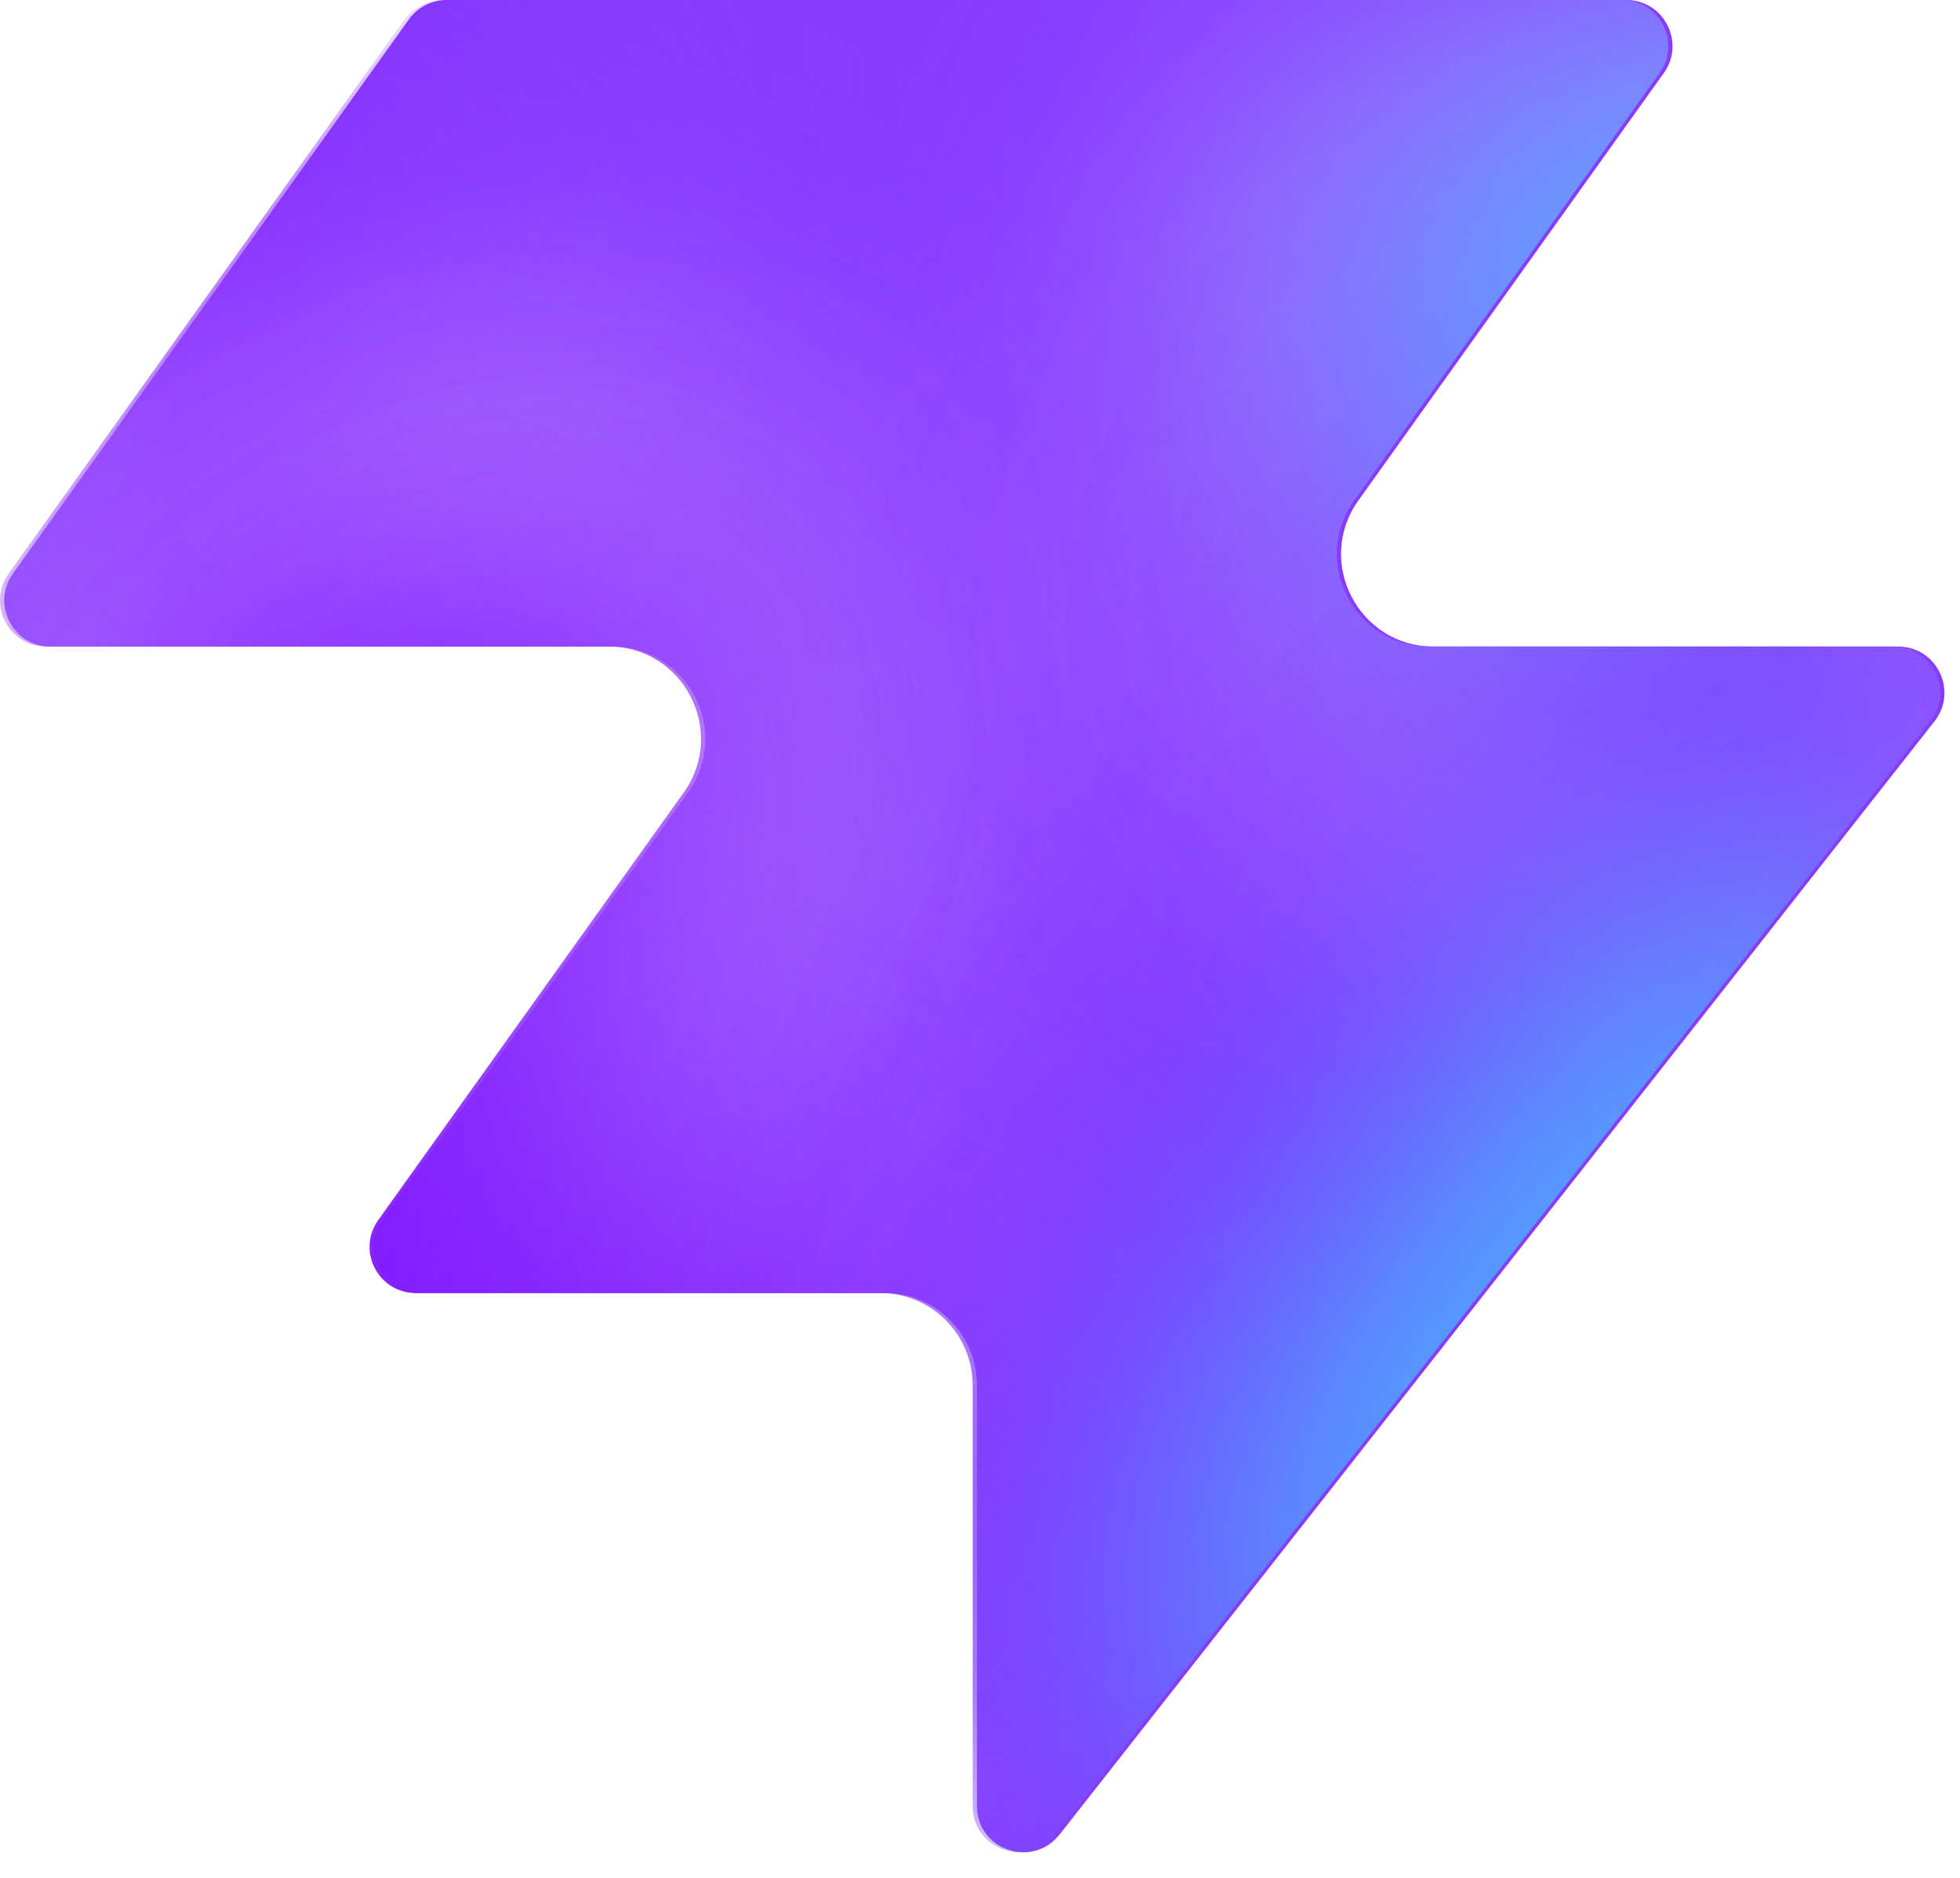
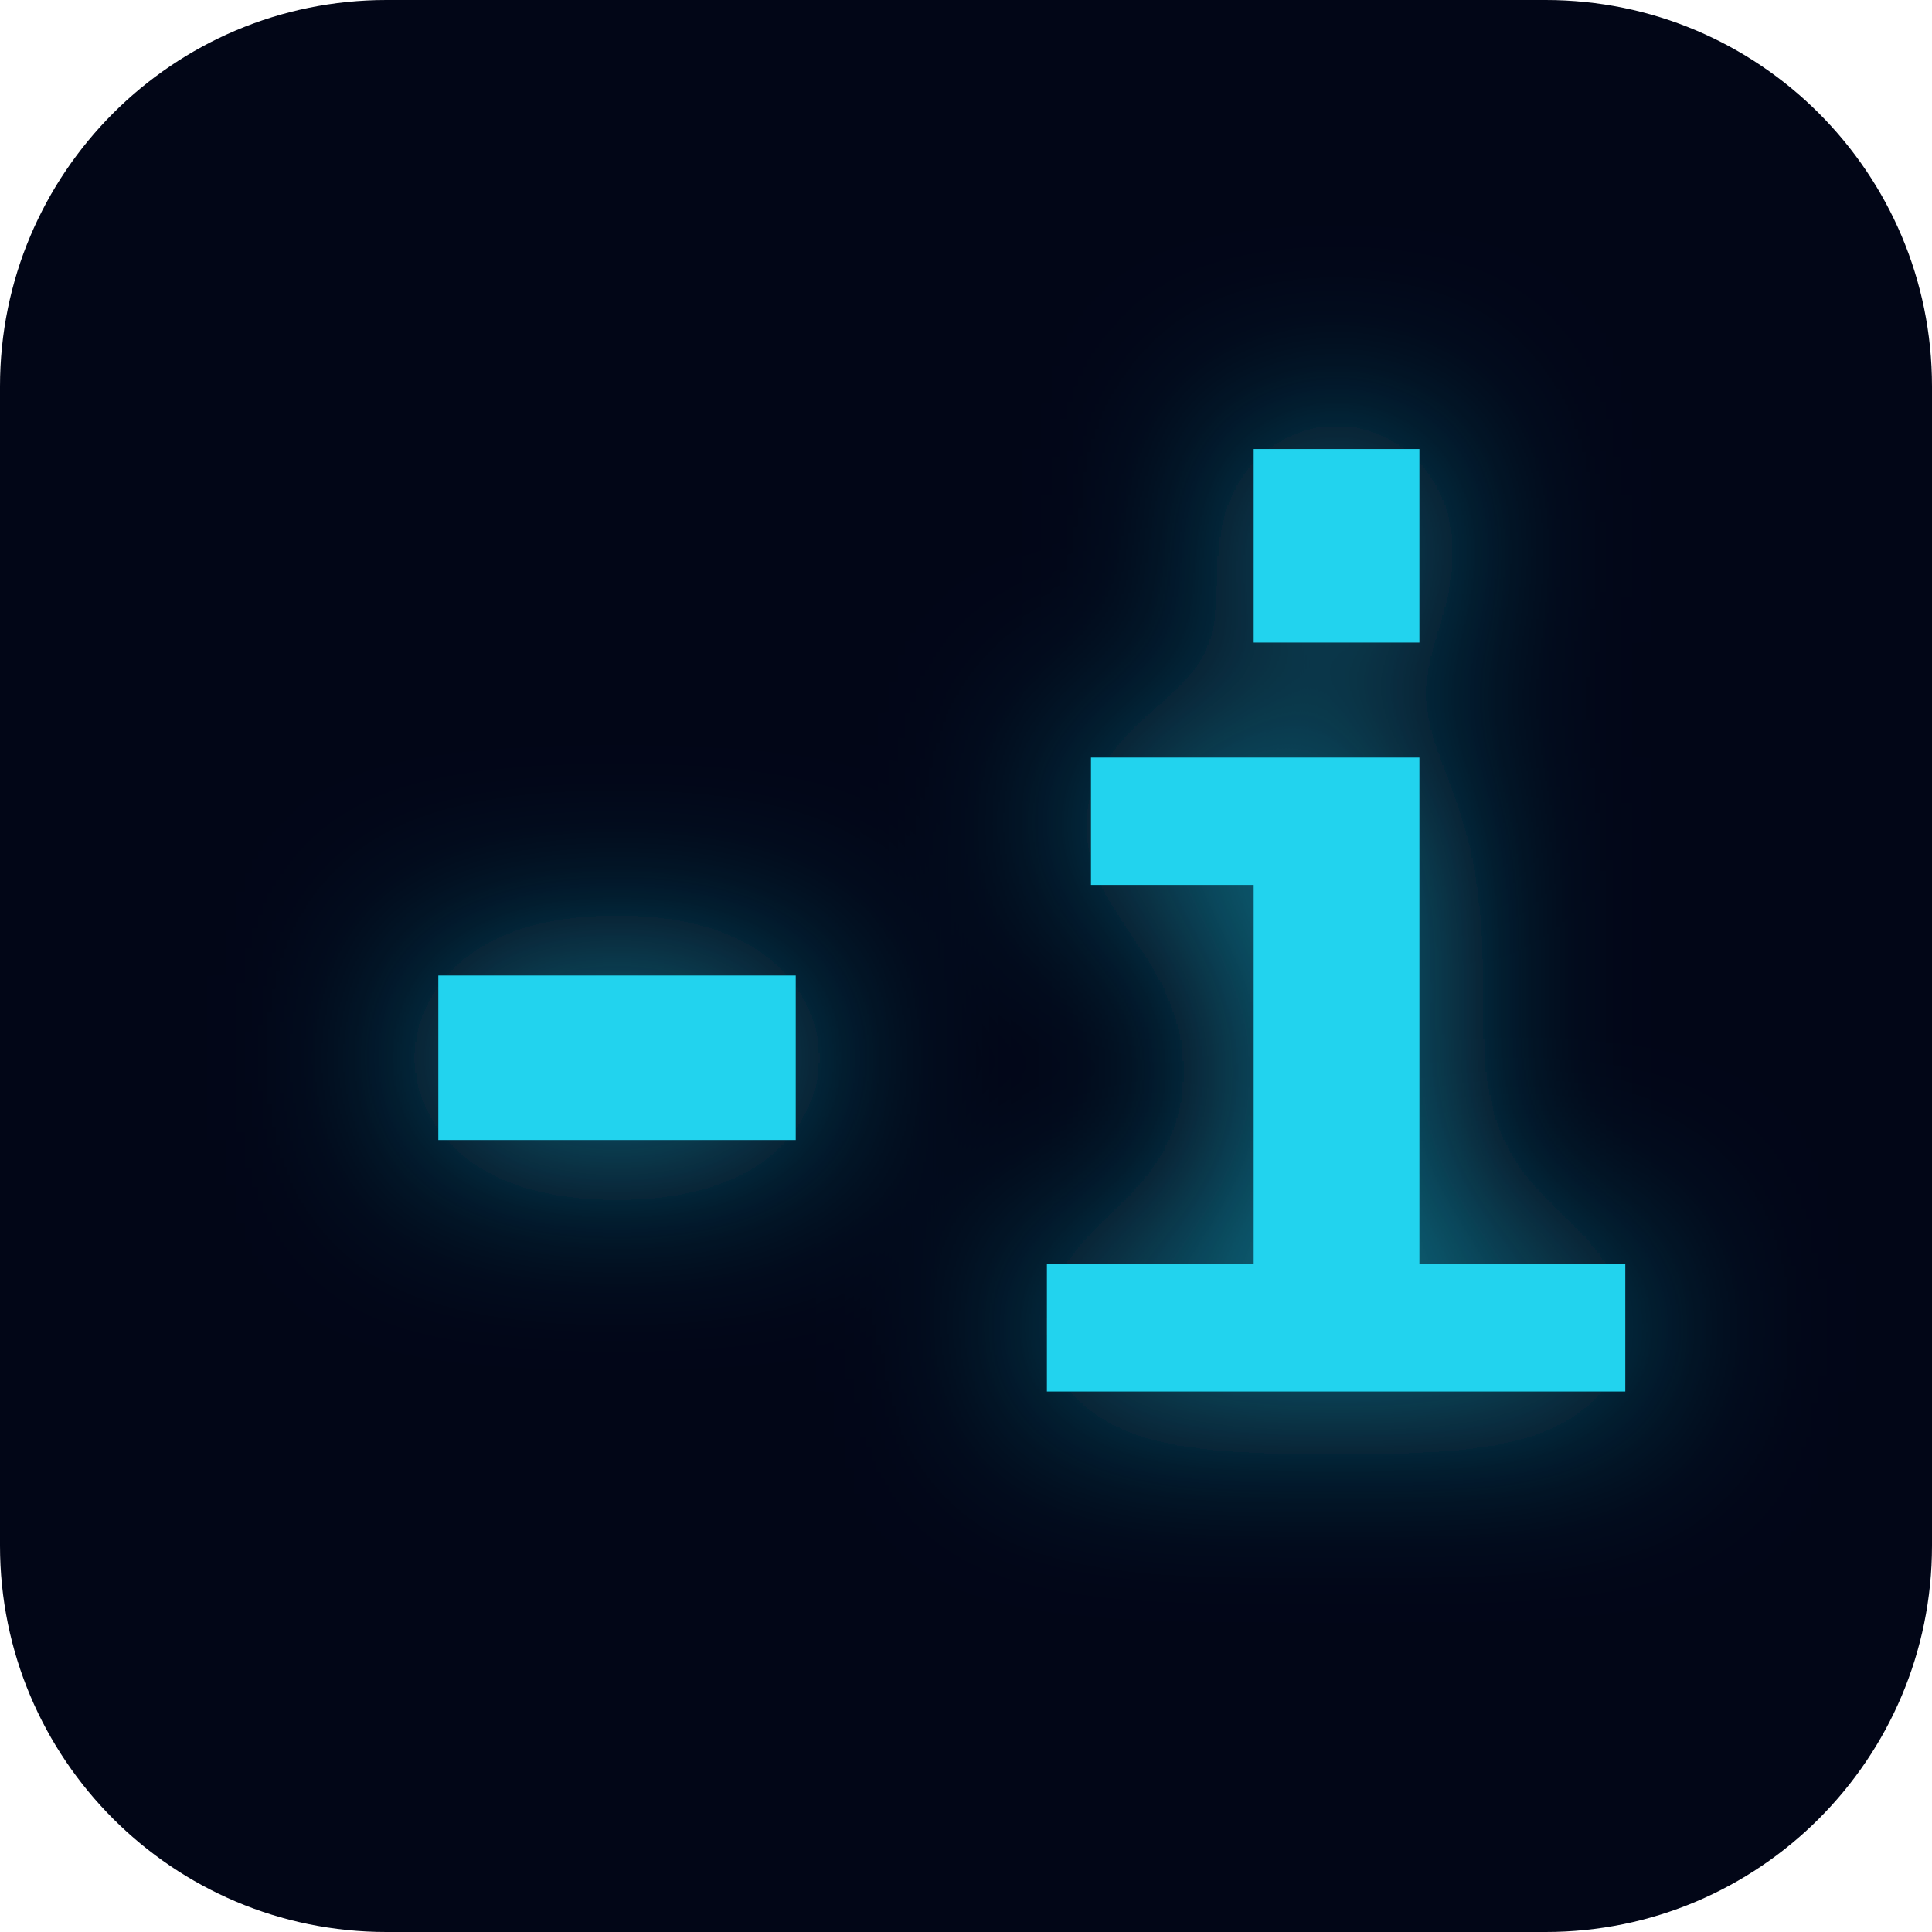
- <svg xmlns="http://www.w3.org/2000/svg" width="48" height="46" fill="none" viewBox="0 0 48 46">
-   <path fill="#863bff" d="M25.946 44.938c-.664.845-2.021.375-2.021-.698V33.937a2.26 2.26 0 0 0-2.262-2.262H10.287c-.92 0-1.456-1.04-.92-1.788l7.48-10.471c1.07-1.497 0-3.578-1.842-3.578H1.237c-.92 0-1.456-1.04-.92-1.788L10.013.474c.214-.297.556-.474.92-.474h28.894c.92 0 1.456 1.04.92 1.788l-7.48 10.471c-1.07 1.498 0 3.579 1.842 3.579h11.377c.943 0 1.473 1.088.89 1.83L25.947 44.94z" style="fill:#863bff;fill:color(display-p3 .525 .23 1);fill-opacity:1" />
-   <mask id="a" width="48" height="46" x="0" y="0" maskUnits="userSpaceOnUse" style="mask-type:alpha">
-     <path fill="#000" d="M25.842 44.938c-.664.844-2.021.375-2.021-.698V33.937a2.26 2.26 0 0 0-2.262-2.262H10.183c-.92 0-1.456-1.04-.92-1.788l7.48-10.471c1.07-1.498 0-3.579-1.842-3.579H1.133c-.92 0-1.456-1.04-.92-1.787L9.91.473c.214-.297.556-.474.92-.474h28.894c.92 0 1.456 1.04.92 1.788l-7.48 10.471c-1.07 1.498 0 3.578 1.842 3.578h11.377c.943 0 1.473 1.088.89 1.832L25.843 44.94z" style="fill:#000;fill-opacity:1" />
-   </mask>
-   <g mask="url(#a)">
-     <g filter="url(#b)">
-       <ellipse cx="5.508" cy="14.704" fill="#ede6ff" rx="5.508" ry="14.704" style="fill:#ede6ff;fill:color(display-p3 .927 .903 1);fill-opacity:1" transform="matrix(.00324 1 1 -.00324 -4.47 31.516)" />
-     </g>
-     <g filter="url(#c)">
-       <ellipse cx="10.399" cy="29.851" fill="#ede6ff" rx="10.399" ry="29.851" style="fill:#ede6ff;fill:color(display-p3 .927 .903 1);fill-opacity:1" transform="matrix(.00324 1 1 -.00324 -39.328 7.883)" />
-     </g>
-     <g filter="url(#d)">
-       <ellipse cx="5.508" cy="30.487" fill="#7e14ff" rx="5.508" ry="30.487" style="fill:#7e14ff;fill:color(display-p3 .492 .077 1);fill-opacity:1" transform="rotate(89.814 -25.913 -14.639)scale(1 -1)" />
-     </g>
-     <g filter="url(#e)">
-       <ellipse cx="5.508" cy="30.599" fill="#7e14ff" rx="5.508" ry="30.599" style="fill:#7e14ff;fill:color(display-p3 .492 .077 1);fill-opacity:1" transform="rotate(89.814 -32.644 -3.334)scale(1 -1)" />
-     </g>
-     <g filter="url(#f)">
-       <ellipse cx="5.508" cy="30.599" fill="#7e14ff" rx="5.508" ry="30.599" style="fill:#7e14ff;fill:color(display-p3 .492 .077 1);fill-opacity:1" transform="matrix(.00324 1 1 -.00324 -34.34 30.47)" />
-     </g>
-     <g filter="url(#g)">
-       <ellipse cx="14.072" cy="22.078" fill="#ede6ff" rx="14.072" ry="22.078" style="fill:#ede6ff;fill:color(display-p3 .927 .903 1);fill-opacity:1" transform="rotate(93.35 24.506 48.493)scale(-1 1)" />
-     </g>
-     <g filter="url(#h)">
-       <ellipse cx="3.47" cy="21.501" fill="#7e14ff" rx="3.47" ry="21.501" style="fill:#7e14ff;fill:color(display-p3 .492 .077 1);fill-opacity:1" transform="rotate(89.009 28.708 47.59)scale(-1 1)" />
-     </g>
-     <g filter="url(#i)">
-       <ellipse cx="3.47" cy="21.501" fill="#7e14ff" rx="3.47" ry="21.501" style="fill:#7e14ff;fill:color(display-p3 .492 .077 1);fill-opacity:1" transform="rotate(89.009 28.708 47.59)scale(-1 1)" />
-     </g>
-     <g filter="url(#j)">
-       <ellipse cx=".387" cy="8.972" fill="#7e14ff" rx="4.407" ry="29.108" style="fill:#7e14ff;fill:color(display-p3 .492 .077 1);fill-opacity:1" transform="rotate(39.51 .387 8.972)" />
-     </g>
-     <g filter="url(#k)">
-       <ellipse cx="47.523" cy="-6.092" fill="#7e14ff" rx="4.407" ry="29.108" style="fill:#7e14ff;fill:color(display-p3 .492 .077 1);fill-opacity:1" transform="rotate(37.892 47.523 -6.092)" />
-     </g>
-     <g filter="url(#l)">
-       <ellipse cx="41.412" cy="6.333" fill="#47bfff" rx="5.971" ry="9.665" style="fill:#47bfff;fill:color(display-p3 .28 .748 1);fill-opacity:1" transform="rotate(37.892 41.412 6.333)" />
-     </g>
-     <g filter="url(#m)">
-       <ellipse cx="-1.879" cy="38.332" fill="#7e14ff" rx="4.407" ry="29.108" style="fill:#7e14ff;fill:color(display-p3 .492 .077 1);fill-opacity:1" transform="rotate(37.892 -1.88 38.332)" />
-     </g>
-     <g filter="url(#n)">
-       <ellipse cx="-1.879" cy="38.332" fill="#7e14ff" rx="4.407" ry="29.108" style="fill:#7e14ff;fill:color(display-p3 .492 .077 1);fill-opacity:1" transform="rotate(37.892 -1.88 38.332)" />
-     </g>
-     <g filter="url(#o)">
-       <ellipse cx="35.651" cy="29.907" fill="#7e14ff" rx="4.407" ry="29.108" style="fill:#7e14ff;fill:color(display-p3 .492 .077 1);fill-opacity:1" transform="rotate(37.892 35.651 29.907)" />
-     </g>
-     <g filter="url(#p)">
-       <ellipse cx="38.418" cy="32.4" fill="#47bfff" rx="5.971" ry="15.297" style="fill:#47bfff;fill:color(display-p3 .28 .748 1);fill-opacity:1" transform="rotate(37.892 38.418 32.4)" />
-     </g>
-   </g>
-   <defs>
-     <filter id="b" width="60.045" height="41.654" x="-19.77" y="16.149" color-interpolation-filters="sRGB" filterUnits="userSpaceOnUse">
-       <feFlood flood-opacity="0" result="BackgroundImageFix" />
-       <feBlend in="SourceGraphic" in2="BackgroundImageFix" result="shape" />
-       <feGaussianBlur result="effect1_foregroundBlur_2002_17158" stdDeviation="7.659" />
-     </filter>
-     <filter id="c" width="90.34" height="51.437" x="-54.613" y="-7.533" color-interpolation-filters="sRGB" filterUnits="userSpaceOnUse">
-       <feFlood flood-opacity="0" result="BackgroundImageFix" />
-       <feBlend in="SourceGraphic" in2="BackgroundImageFix" result="shape" />
-       <feGaussianBlur result="effect1_foregroundBlur_2002_17158" stdDeviation="7.659" />
-     </filter>
-     <filter id="d" width="79.355" height="29.4" x="-49.64" y="2.03" color-interpolation-filters="sRGB" filterUnits="userSpaceOnUse">
-       <feFlood flood-opacity="0" result="BackgroundImageFix" />
-       <feBlend in="SourceGraphic" in2="BackgroundImageFix" result="shape" />
-       <feGaussianBlur result="effect1_foregroundBlur_2002_17158" stdDeviation="4.596" />
-     </filter>
-     <filter id="e" width="79.579" height="29.4" x="-45.045" y="20.029" color-interpolation-filters="sRGB" filterUnits="userSpaceOnUse">
-       <feFlood flood-opacity="0" result="BackgroundImageFix" />
-       <feBlend in="SourceGraphic" in2="BackgroundImageFix" result="shape" />
-       <feGaussianBlur result="effect1_foregroundBlur_2002_17158" stdDeviation="4.596" />
-     </filter>
-     <filter id="f" width="79.579" height="29.4" x="-43.513" y="21.178" color-interpolation-filters="sRGB" filterUnits="userSpaceOnUse">
-       <feFlood flood-opacity="0" result="BackgroundImageFix" />
-       <feBlend in="SourceGraphic" in2="BackgroundImageFix" result="shape" />
-       <feGaussianBlur result="effect1_foregroundBlur_2002_17158" stdDeviation="4.596" />
-     </filter>
-     <filter id="g" width="74.749" height="58.852" x="15.756" y="-17.901" color-interpolation-filters="sRGB" filterUnits="userSpaceOnUse">
-       <feFlood flood-opacity="0" result="BackgroundImageFix" />
-       <feBlend in="SourceGraphic" in2="BackgroundImageFix" result="shape" />
-       <feGaussianBlur result="effect1_foregroundBlur_2002_17158" stdDeviation="7.659" />
-     </filter>
-     <filter id="h" width="61.377" height="25.362" x="23.548" y="2.284" color-interpolation-filters="sRGB" filterUnits="userSpaceOnUse">
-       <feFlood flood-opacity="0" result="BackgroundImageFix" />
-       <feBlend in="SourceGraphic" in2="BackgroundImageFix" result="shape" />
-       <feGaussianBlur result="effect1_foregroundBlur_2002_17158" stdDeviation="4.596" />
-     </filter>
-     <filter id="i" width="61.377" height="25.362" x="23.548" y="2.284" color-interpolation-filters="sRGB" filterUnits="userSpaceOnUse">
-       <feFlood flood-opacity="0" result="BackgroundImageFix" />
-       <feBlend in="SourceGraphic" in2="BackgroundImageFix" result="shape" />
-       <feGaussianBlur result="effect1_foregroundBlur_2002_17158" stdDeviation="4.596" />
-     </filter>
-     <filter id="j" width="56.045" height="63.649" x="-27.636" y="-22.853" color-interpolation-filters="sRGB" filterUnits="userSpaceOnUse">
-       <feFlood flood-opacity="0" result="BackgroundImageFix" />
-       <feBlend in="SourceGraphic" in2="BackgroundImageFix" result="shape" />
-       <feGaussianBlur result="effect1_foregroundBlur_2002_17158" stdDeviation="4.596" />
-     </filter>
-     <filter id="k" width="54.814" height="64.646" x="20.116" y="-38.415" color-interpolation-filters="sRGB" filterUnits="userSpaceOnUse">
-       <feFlood flood-opacity="0" result="BackgroundImageFix" />
-       <feBlend in="SourceGraphic" in2="BackgroundImageFix" result="shape" />
-       <feGaussianBlur result="effect1_foregroundBlur_2002_17158" stdDeviation="4.596" />
-     </filter>
-     <filter id="l" width="33.541" height="35.313" x="24.641" y="-11.323" color-interpolation-filters="sRGB" filterUnits="userSpaceOnUse">
-       <feFlood flood-opacity="0" result="BackgroundImageFix" />
-       <feBlend in="SourceGraphic" in2="BackgroundImageFix" result="shape" />
-       <feGaussianBlur result="effect1_foregroundBlur_2002_17158" stdDeviation="4.596" />
-     </filter>
-     <filter id="m" width="54.814" height="64.646" x="-29.286" y="6.009" color-interpolation-filters="sRGB" filterUnits="userSpaceOnUse">
-       <feFlood flood-opacity="0" result="BackgroundImageFix" />
-       <feBlend in="SourceGraphic" in2="BackgroundImageFix" result="shape" />
-       <feGaussianBlur result="effect1_foregroundBlur_2002_17158" stdDeviation="4.596" />
-     </filter>
-     <filter id="n" width="54.814" height="64.646" x="-29.286" y="6.009" color-interpolation-filters="sRGB" filterUnits="userSpaceOnUse">
-       <feFlood flood-opacity="0" result="BackgroundImageFix" />
-       <feBlend in="SourceGraphic" in2="BackgroundImageFix" result="shape" />
-       <feGaussianBlur result="effect1_foregroundBlur_2002_17158" stdDeviation="4.596" />
-     </filter>
-     <filter id="o" width="54.814" height="64.646" x="8.244" y="-2.416" color-interpolation-filters="sRGB" filterUnits="userSpaceOnUse">
-       <feFlood flood-opacity="0" result="BackgroundImageFix" />
-       <feBlend in="SourceGraphic" in2="BackgroundImageFix" result="shape" />
-       <feGaussianBlur result="effect1_foregroundBlur_2002_17158" stdDeviation="4.596" />
-     </filter>
-     <filter id="p" width="39.409" height="43.623" x="18.713" y="10.588" color-interpolation-filters="sRGB" filterUnits="userSpaceOnUse">
-       <feFlood flood-opacity="0" result="BackgroundImageFix" />
-       <feBlend in="SourceGraphic" in2="BackgroundImageFix" result="shape" />
-       <feGaussianBlur result="effect1_foregroundBlur_2002_17158" stdDeviation="4.596" />
-     </filter>
-   </defs>
+ <svg xmlns="http://www.w3.org/2000/svg" viewBox="0 0 100 100">
+   <rect width="100" height="100" rx="20" fill="#020617" />
+   <text x="50%" y="55%" dominant-baseline="middle" text-anchor="middle" fill="#22d3ee" font-family="monospace" font-weight="bold" font-size="60" style="filter: drop-shadow(0px 0px 5px rgba(34, 211, 238, 0.6));">
+     -i
+   </text>
</svg>
